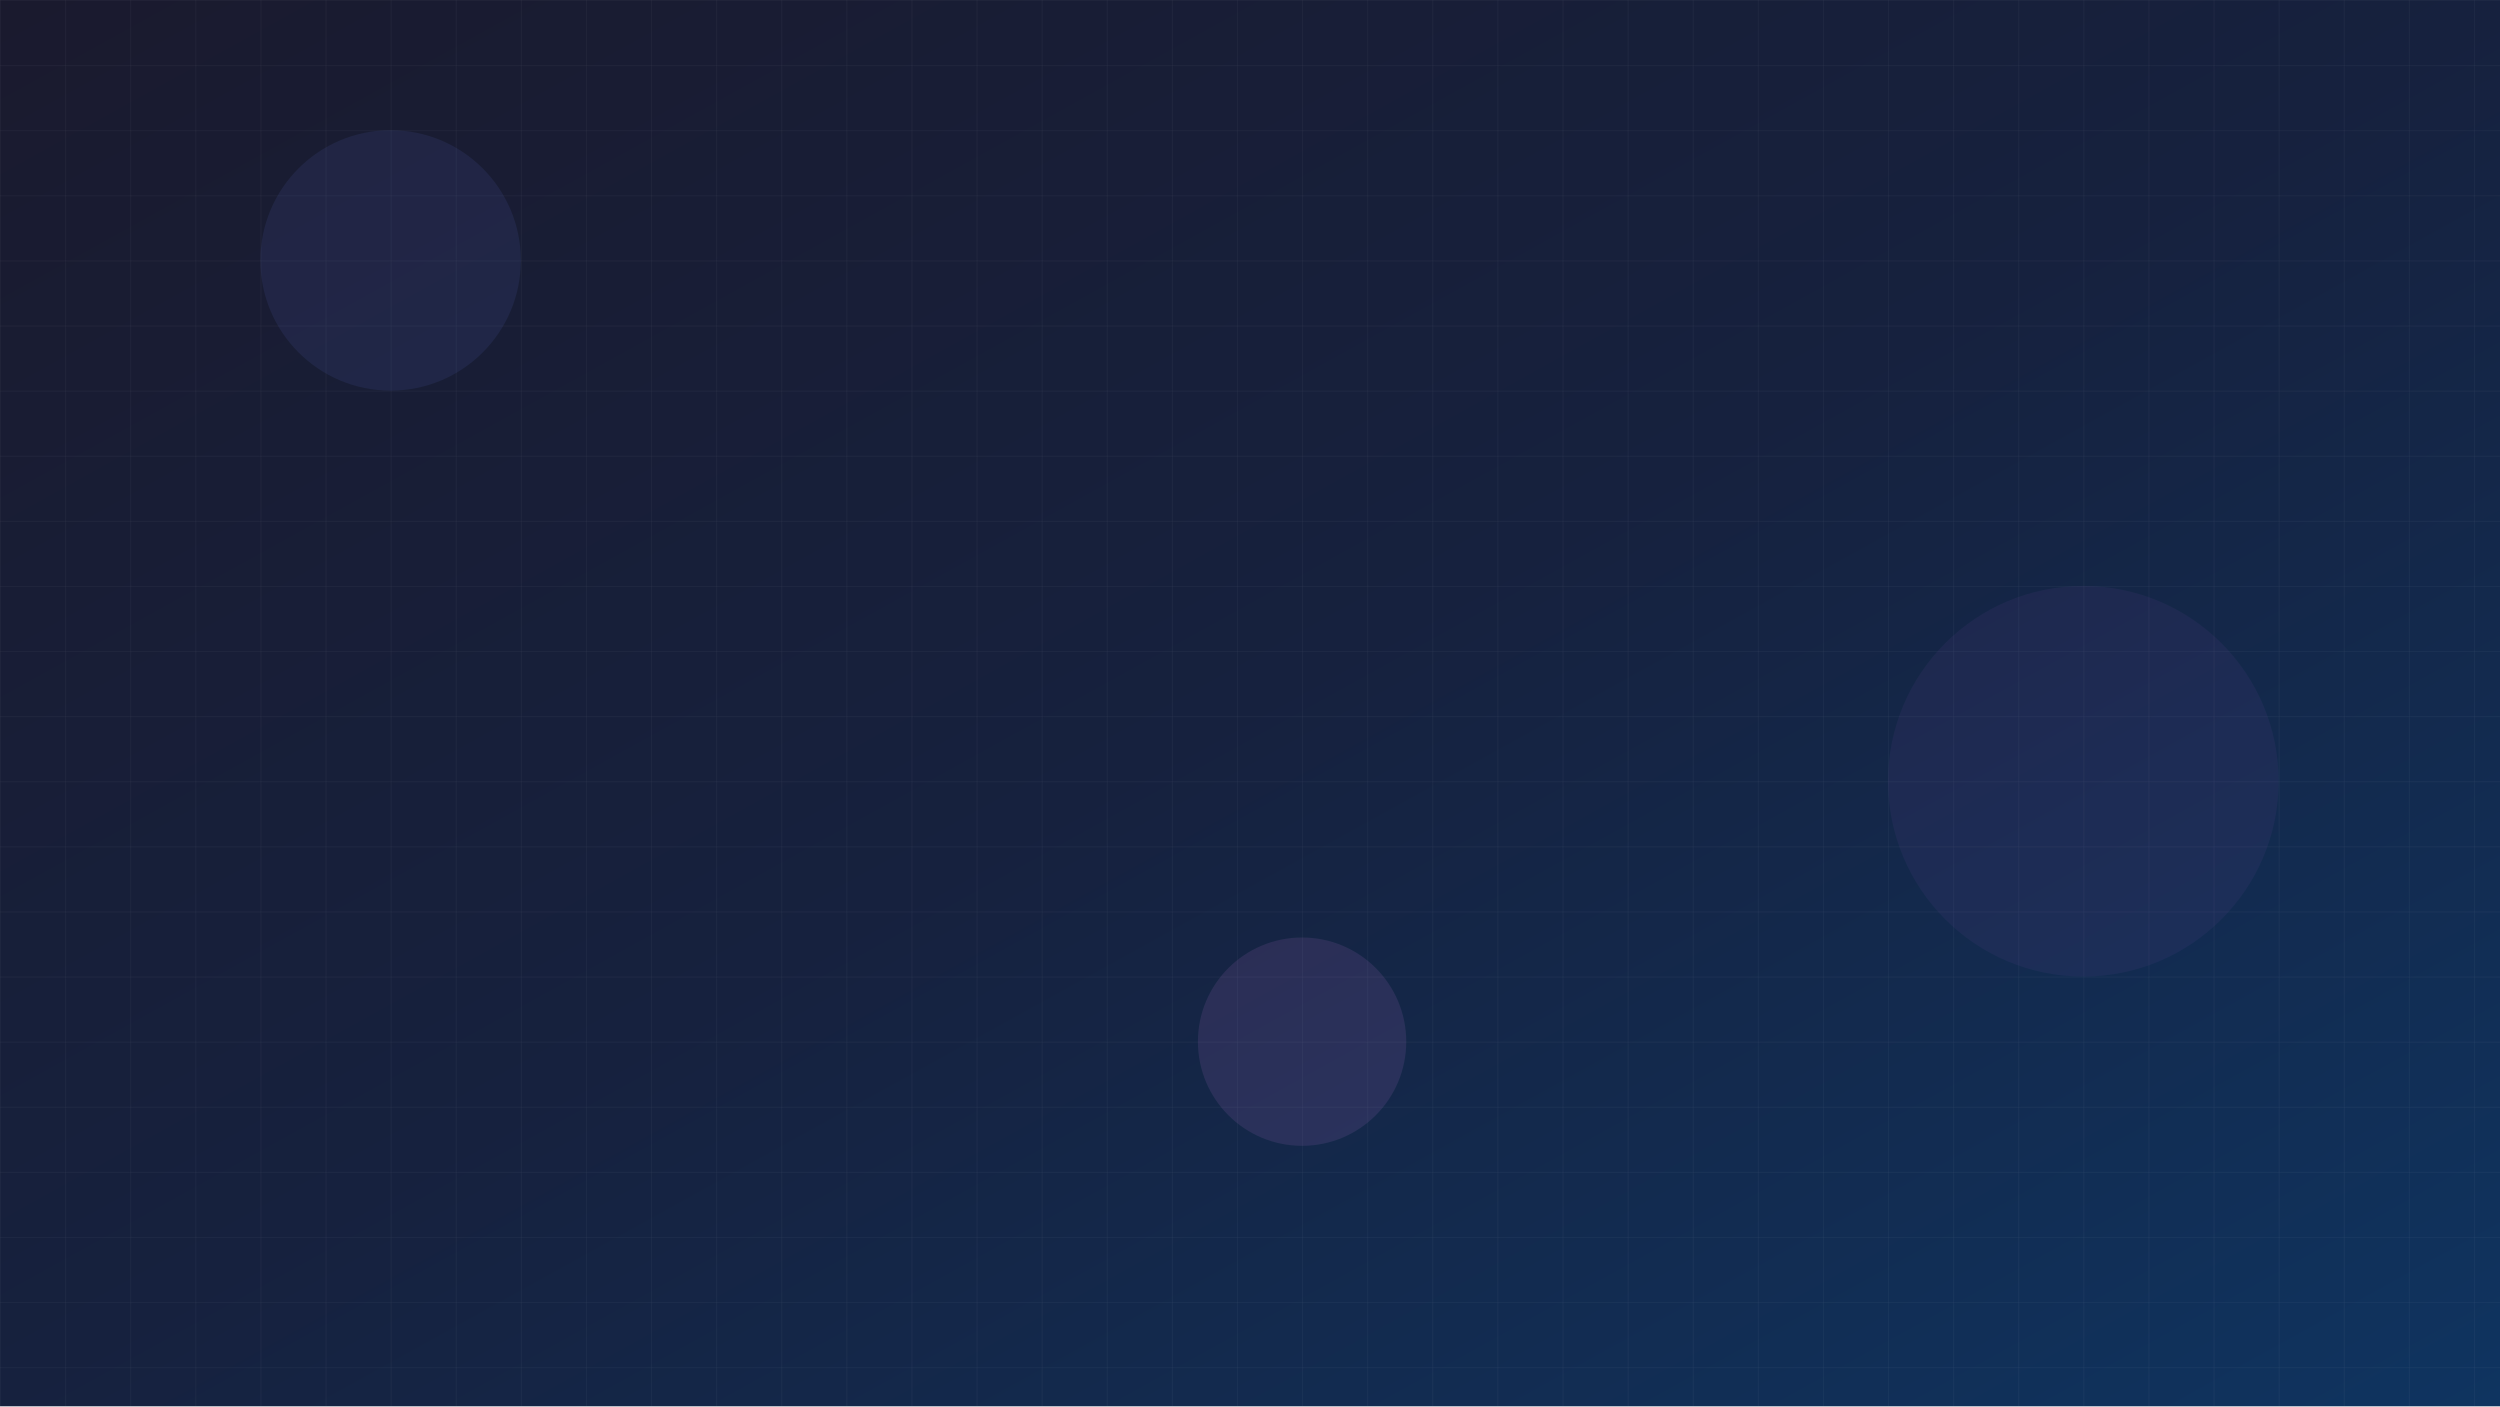
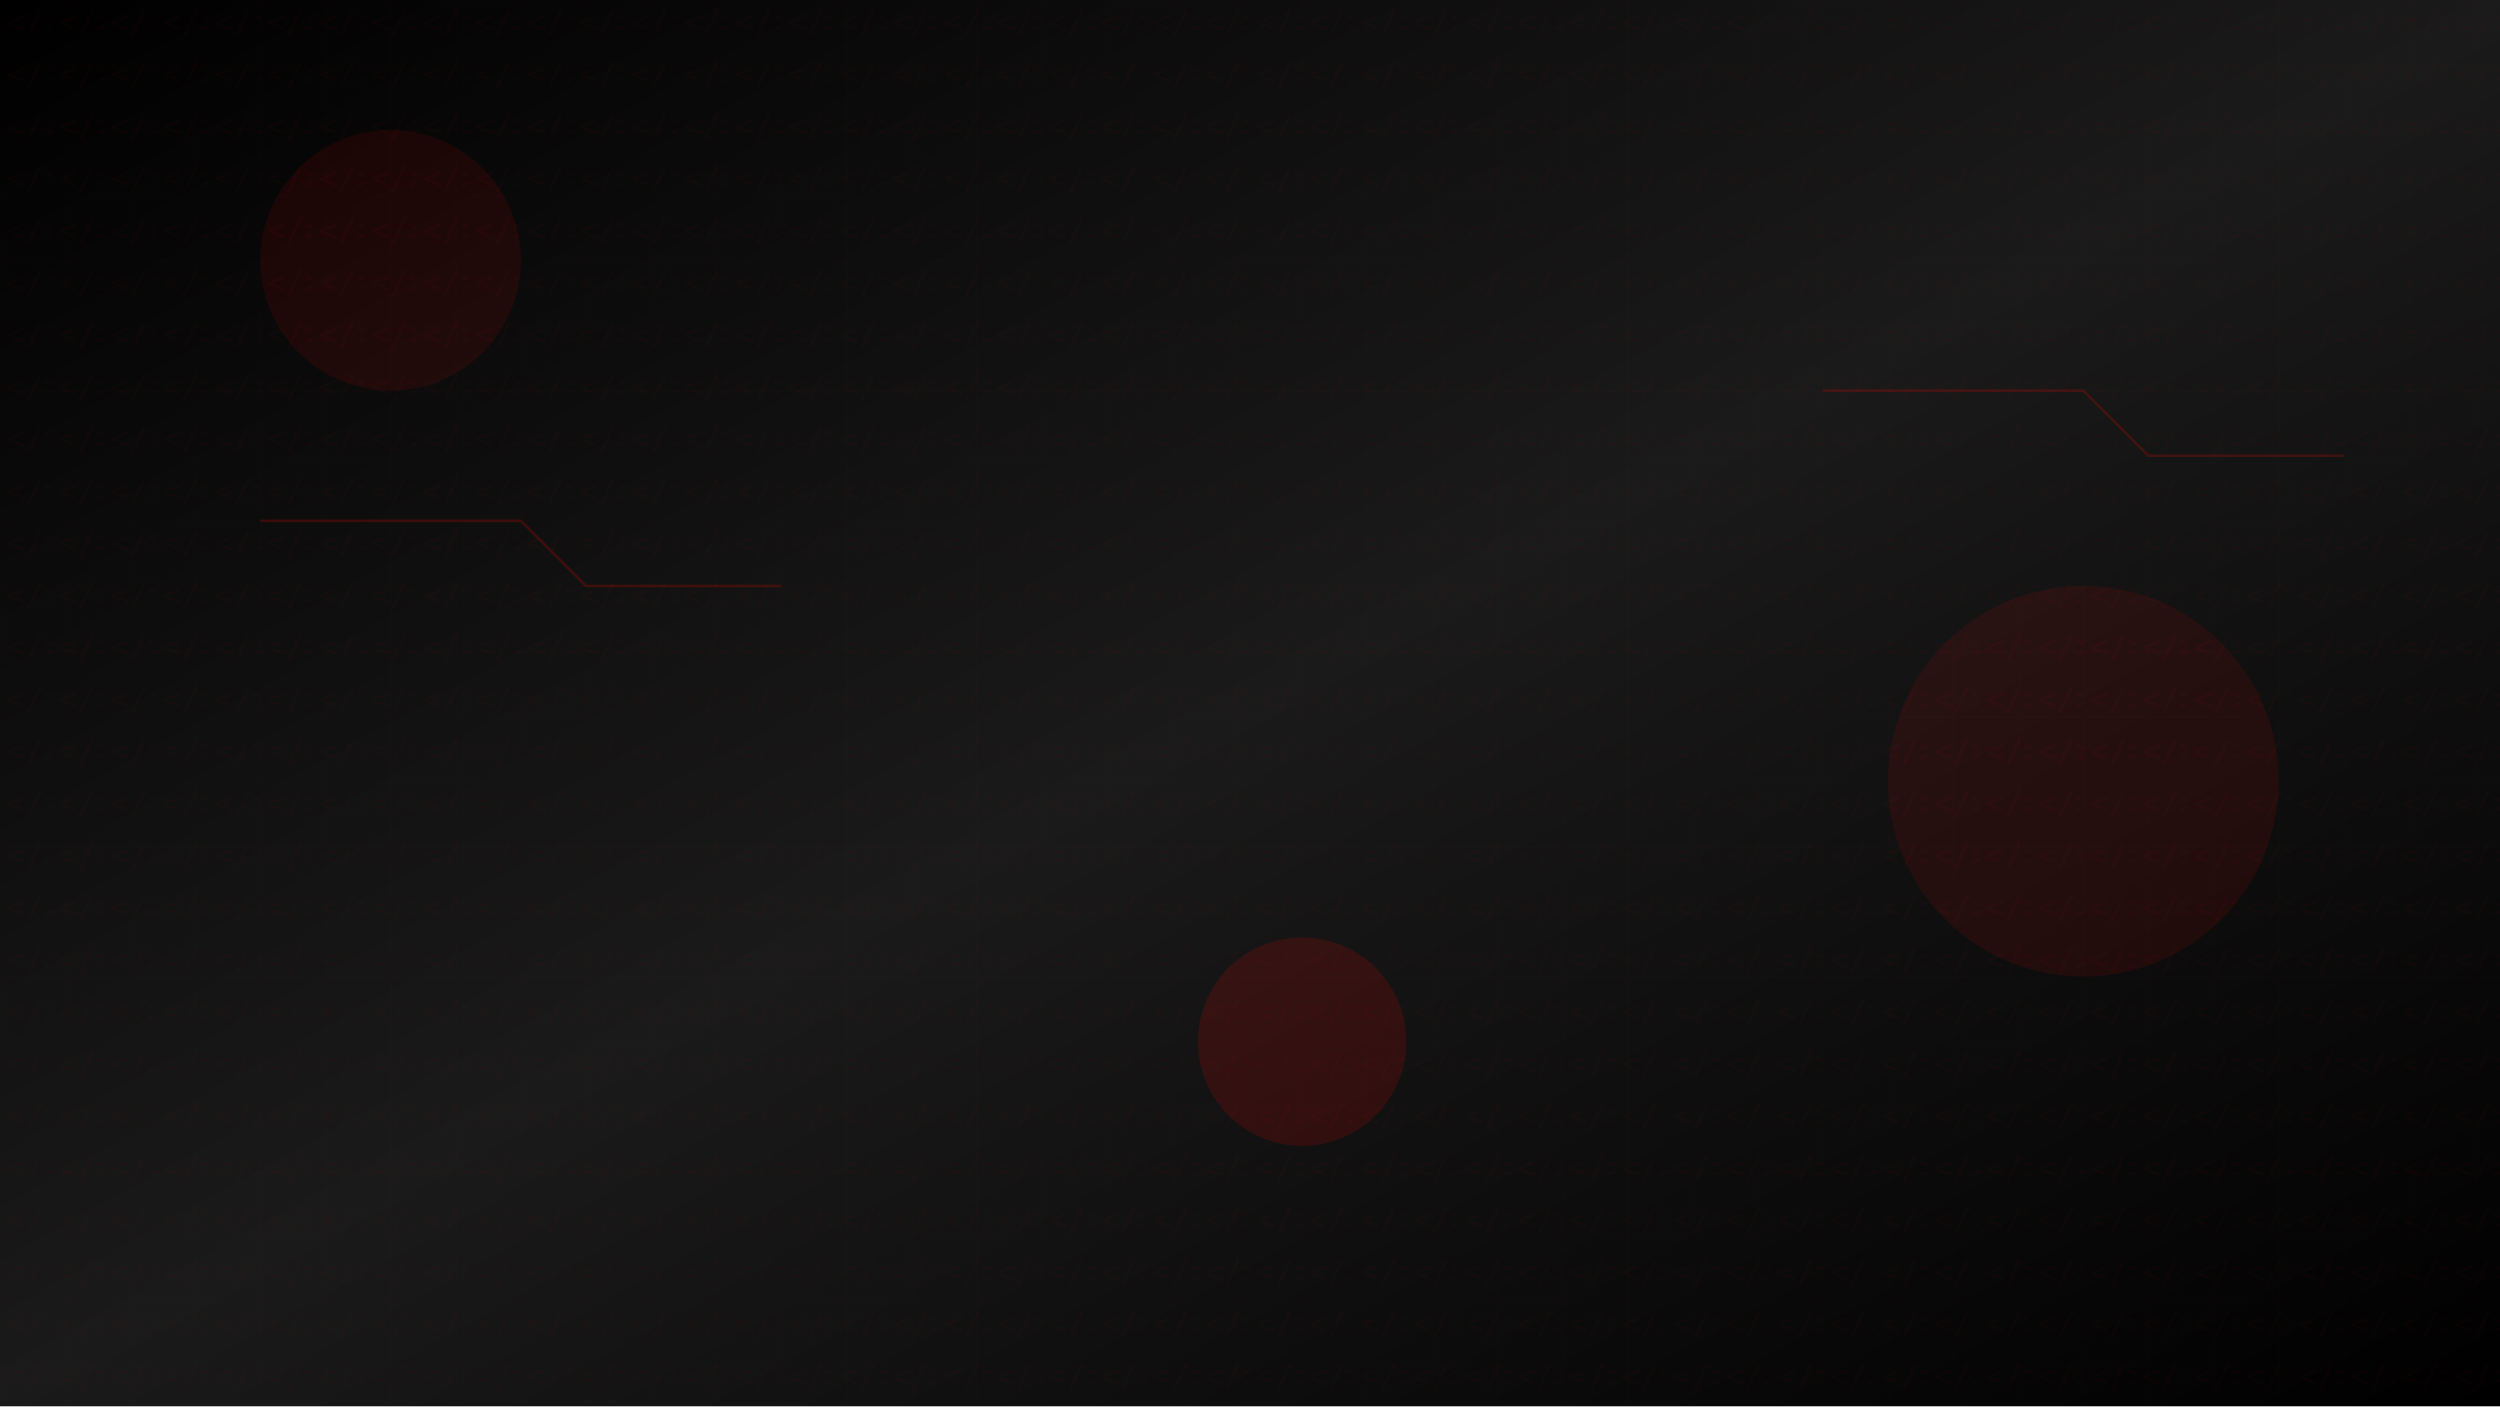
<svg xmlns="http://www.w3.org/2000/svg" width="1920" height="1080">
  <defs>
    <linearGradient id="heroGradient" x1="0%" y1="0%" x2="100%" y2="100%">
-       <stop offset="0%" style="stop-color:#1a1a2e;stop-opacity:1" />
-       <stop offset="50%" style="stop-color:#16213e;stop-opacity:1" />
-       <stop offset="100%" style="stop-color:#0f3460;stop-opacity:1" />
+       <stop offset="0%" style="stop-color:#000000;stop-opacity:1" />
+       <stop offset="50%" style="stop-color:#1a1a1a;stop-opacity:1" />
+       <stop offset="100%" style="stop-color:#000000;stop-opacity:1" />
    </linearGradient>
+     <pattern id="codePattern" width="40" height="40" patternUnits="userSpaceOnUse">
+       <text x="5" y="25" font-family="monospace" font-size="24" fill="#E90802" opacity="0.1">&lt;/&gt;</text>
+     </pattern>
    <pattern id="gridPattern" width="50" height="50" patternUnits="userSpaceOnUse">
-       <path d="M 50 0 L 0 0 0 50" fill="none" stroke="#ffffff" stroke-width="0.5" opacity="0.1" />
+       <path d="M 50 0 L 0 0 0 50" fill="none" stroke="#E90802" stroke-width="0.5" opacity="0.1" />
    </pattern>
  </defs>
  <rect width="1920" height="1080" fill="url(#heroGradient)" />
-   <rect width="1920" height="1080" fill="url(#gridPattern)" />
-   <circle cx="300" cy="200" r="100" fill="#667eea" opacity="0.1" />
-   <circle cx="1600" cy="600" r="150" fill="#764ba2" opacity="0.1" />
-   <circle cx="1000" cy="800" r="80" fill="#f093fb" opacity="0.1" />
+   <rect width="1920" height="1080" fill="url(#codePattern)" opacity="0.3" />
+   <rect width="1920" height="1080" fill="url(#gridPattern)" opacity="0.5" />
+   <circle cx="300" cy="200" r="100" fill="#E90802" opacity="0.1" />
+   <circle cx="1600" cy="600" r="150" fill="#E90802" opacity="0.1" />
+   <circle cx="1000" cy="800" r="80" fill="#E90802" opacity="0.15" />
+   <path d="M 200 400 L 400 400 L 450 450 L 600 450" stroke="#E90802" stroke-width="2" fill="none" opacity="0.2" />
+   <path d="M 1400 300 L 1600 300 L 1650 350 L 1800 350" stroke="#E90802" stroke-width="2" fill="none" opacity="0.2" />
</svg>
